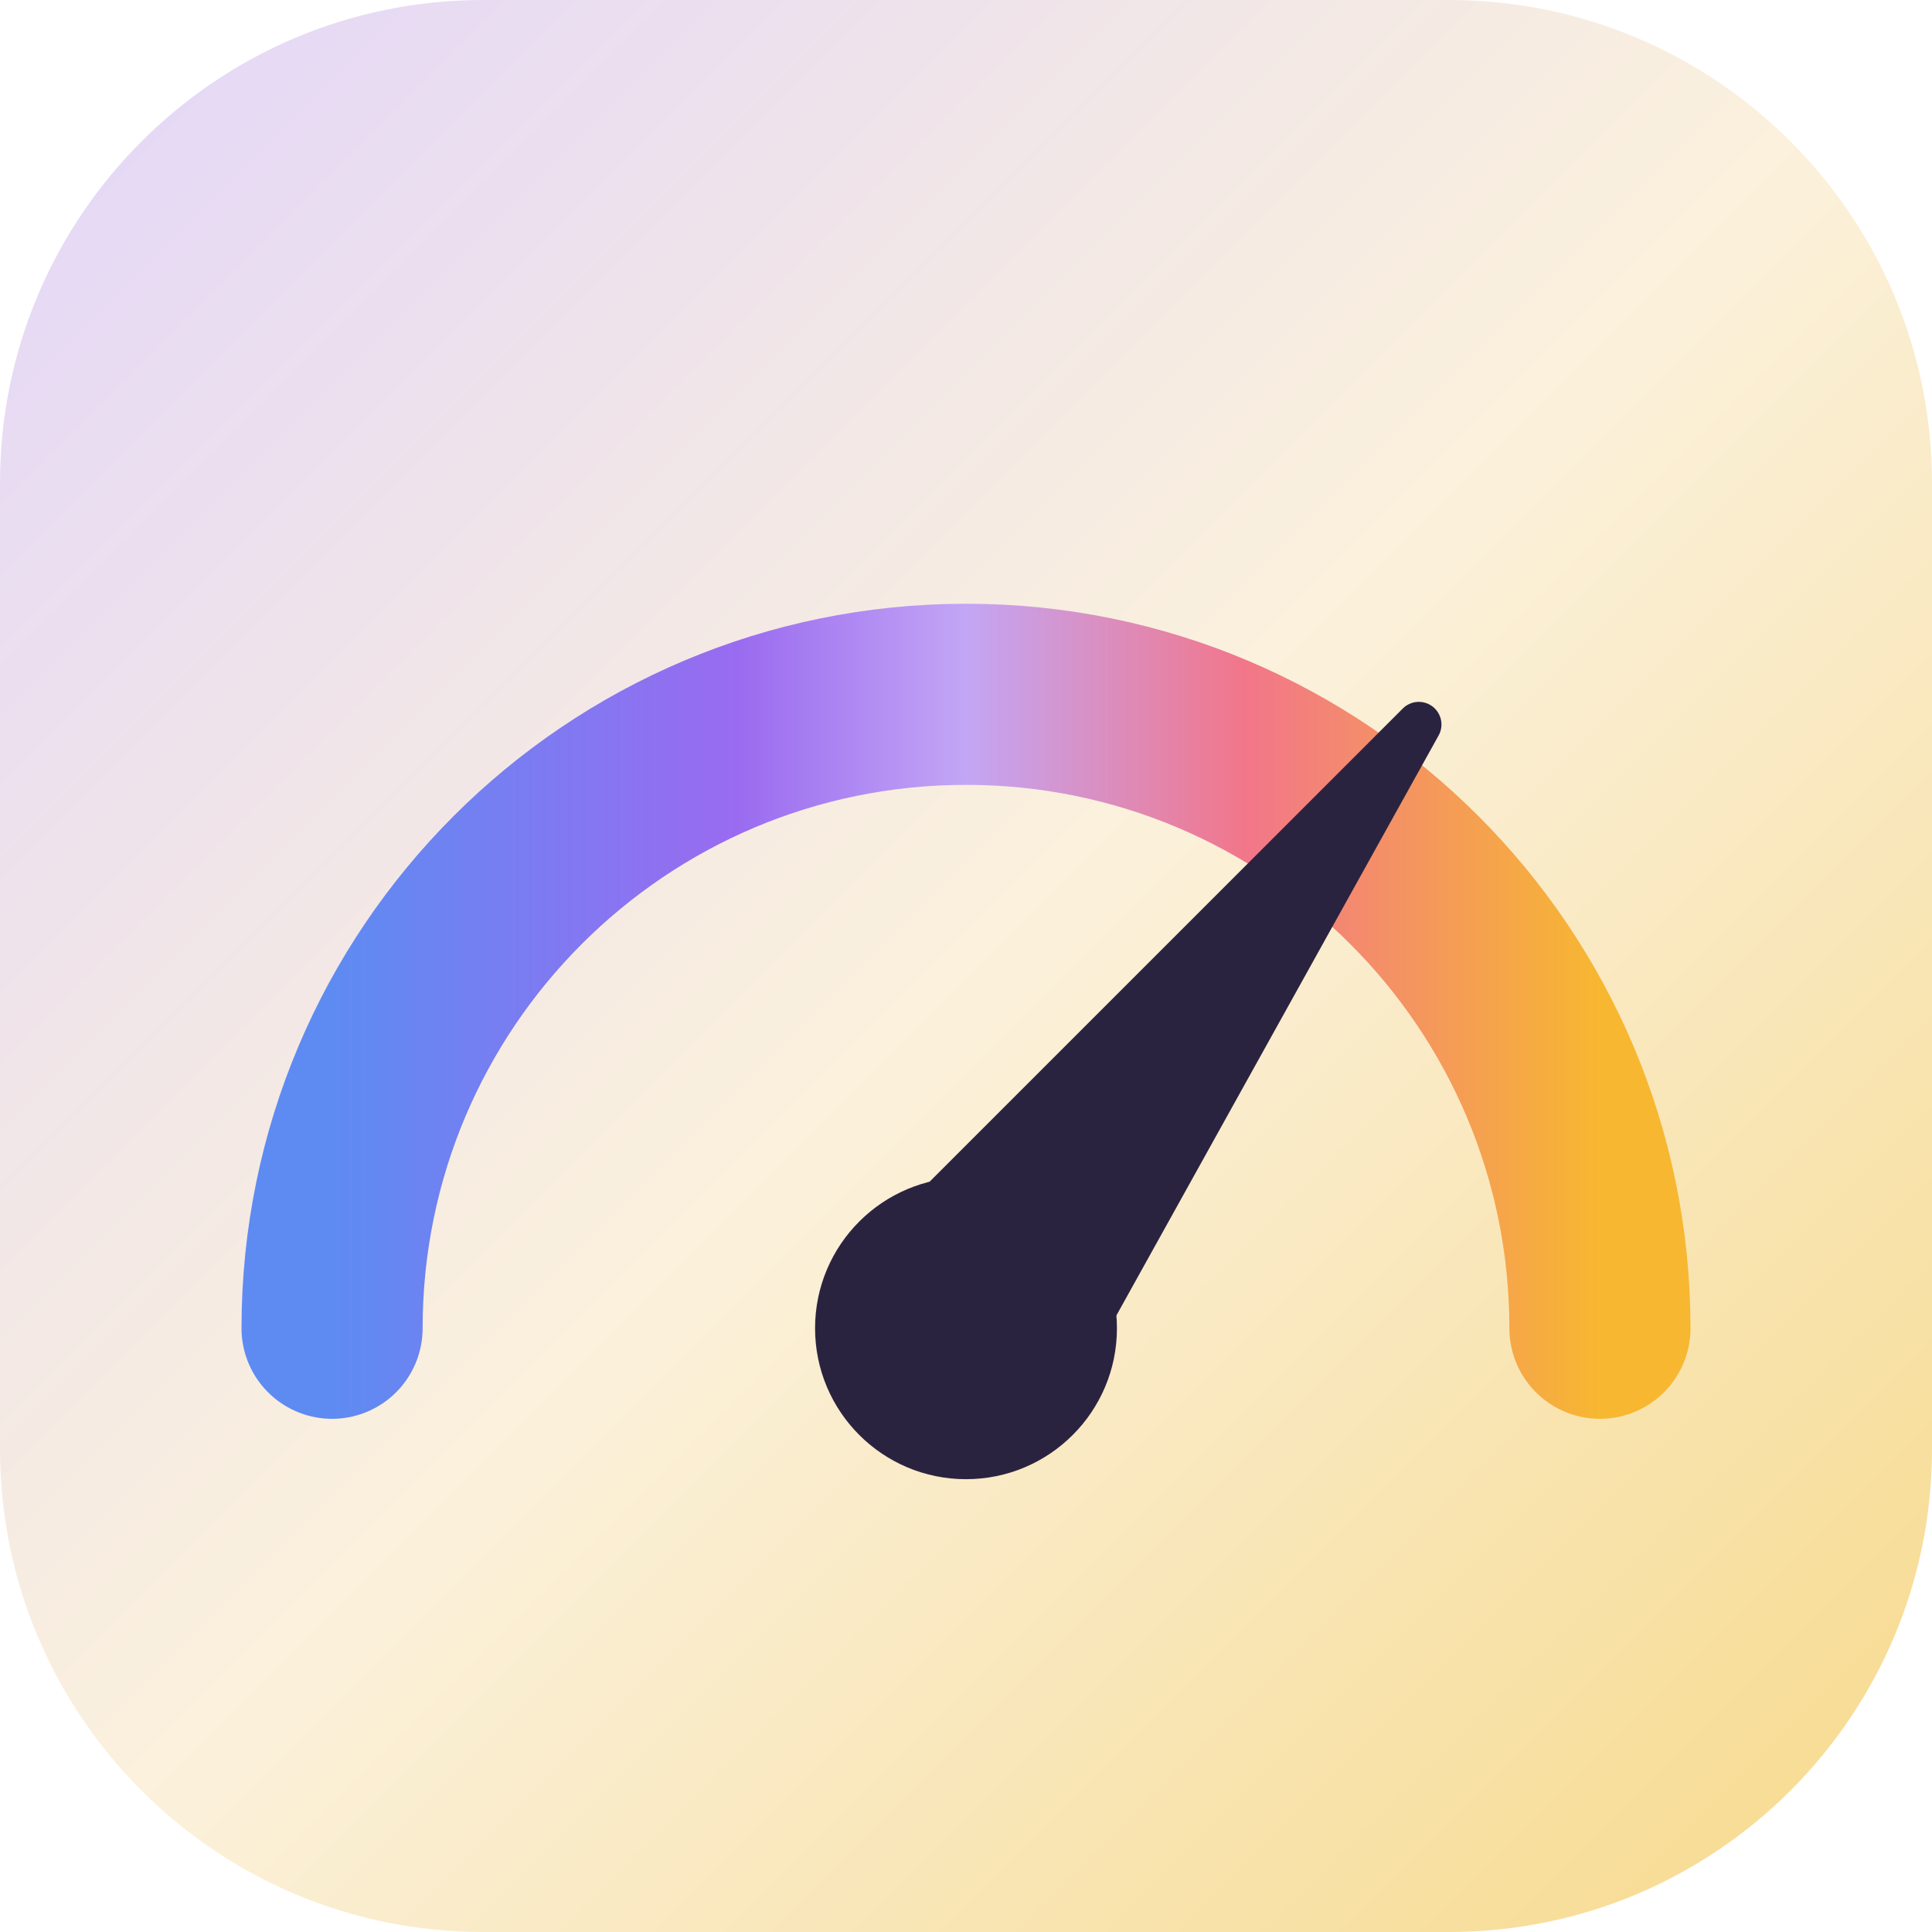
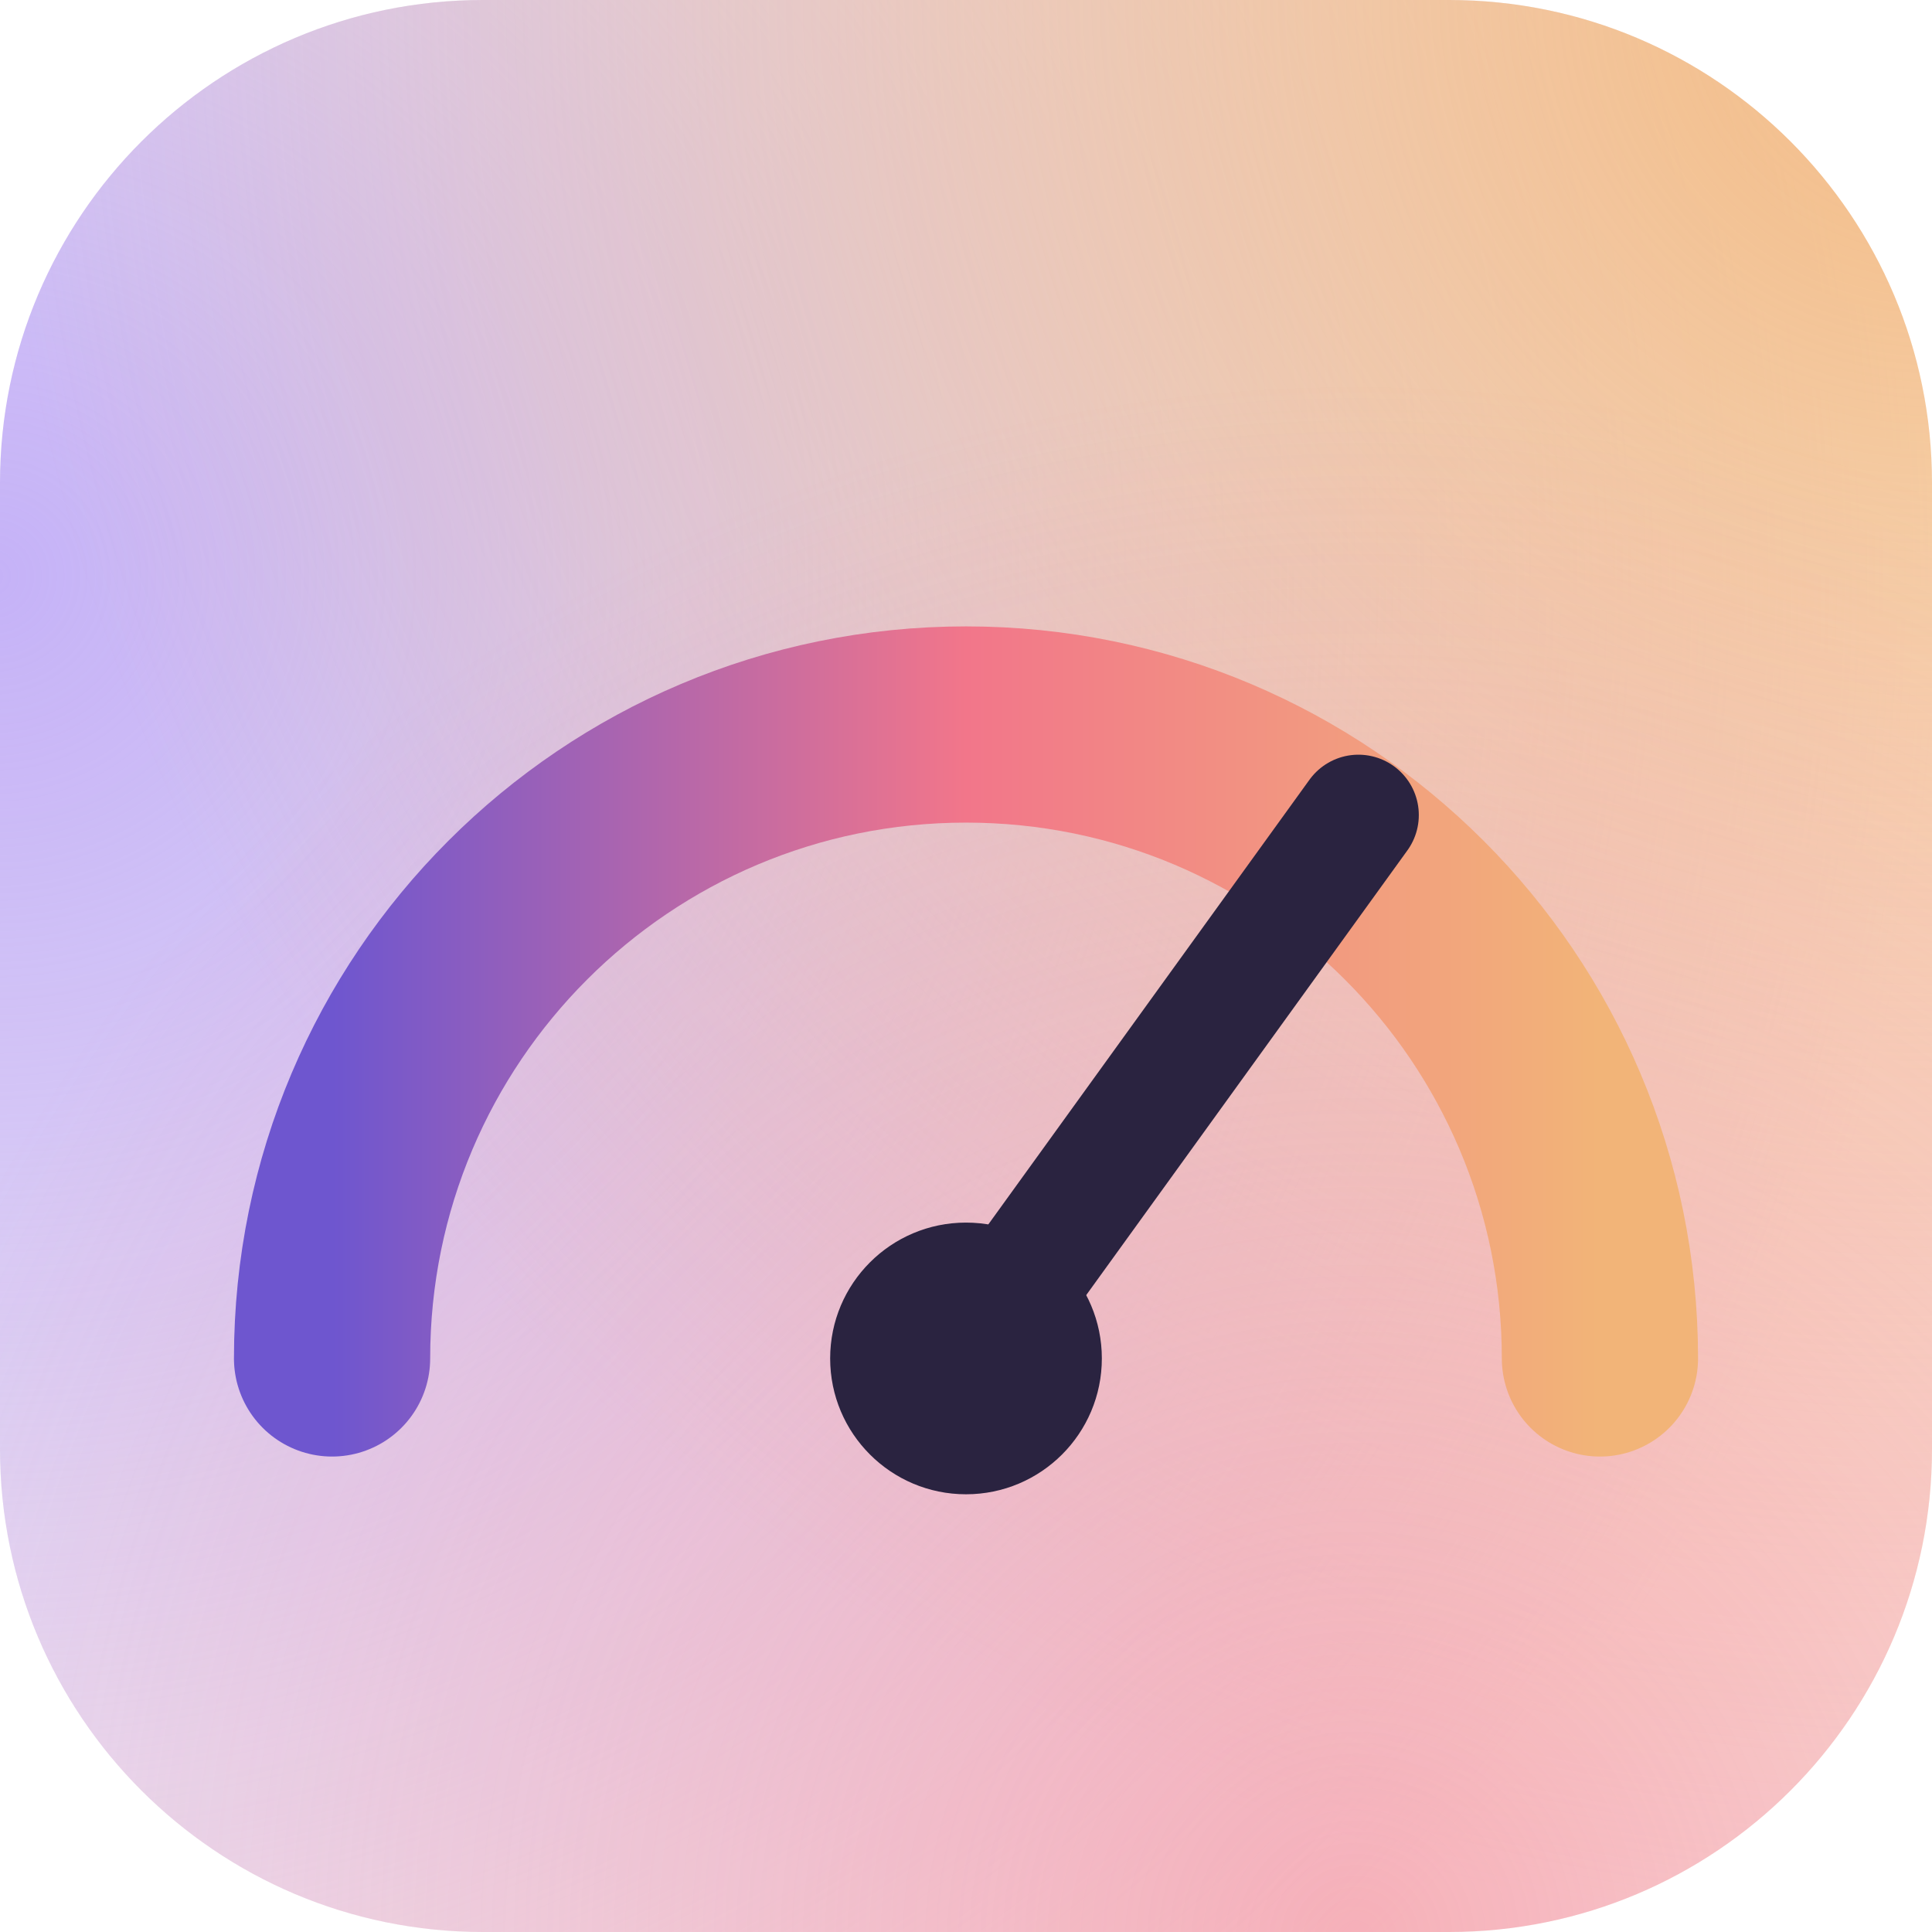
<svg xmlns="http://www.w3.org/2000/svg" viewBox="0 0 64 64">
  <defs>
-     <linearGradient id="bg" x1="0" y1="0" x2="1" y2="1">
-       <stop offset="0" stop-color="#E2D5FA" />
-       <stop offset=".5" stop-color="#FBF1DC" />
-       <stop offset="1" stop-color="#F7D98A" />
+     <radialGradient id="b1" cx="1" cy="0" r="1">
+       <stop offset="0" stop-color="#F2B478" stop-opacity=".9" />
+       <stop offset="1" stop-color="#F2B478" stop-opacity="0" />
+     </radialGradient>
+     <radialGradient id="b2" cx="0" cy=".3" r="1">
+       <stop offset="0" stop-color="#C5B2F7" />
+       <stop offset="1" stop-color="#C5B2F7" stop-opacity="0" />
+     </radialGradient>
+     <radialGradient id="b3" cx=".7" cy="1" r=".8">
+       <stop offset="0" stop-color="#F2768A" stop-opacity=".55" />
+       <stop offset="1" stop-color="#F2768A" stop-opacity="0" />
+     </radialGradient>
+     <linearGradient id="arc" x1="0" y1="0" x2="1" y2="0">
+       <stop offset="0" stop-color="#6E56CF" />
+       <stop offset=".5" stop-color="#F2768A" />
+       <stop offset="1" stop-color="#F2B478" />
    </linearGradient>
-     <linearGradient id="arc" x1="0" y1="0" x2="1" y2="0">
-       <stop offset="0" stop-color="#5E8BF2" />
-       <stop offset=".32" stop-color="#9A6BF0" />
-       <stop offset=".5" stop-color="#C3A6F5" />
-       <stop offset=".72" stop-color="#F2768A" />
-       <stop offset="1" stop-color="#F7B731" />
-     </linearGradient>
+     <clipPath id="r">
+       <rect width="64" height="64" rx="16" />
+     </clipPath>
  </defs>
-   <rect width="64" height="64" rx="16" fill="url(#bg)" />
-   <path d="M11 44 A21 21 0 0 1 53 44" fill="none" stroke="url(#arc)" stroke-width="6" stroke-linecap="round" />
-   <polygon points="47,24 29.5,41.5 34.5,46.5" fill="#2A2340" stroke="#2A2340" stroke-width="1.5" stroke-linejoin="round" />
-   <circle cx="32" cy="44" r="5" fill="#2A2340" />
+   <g clip-path="url(#r)">
+     <rect width="64" height="64" fill="#FBF8F3" />
+     <rect width="64" height="64" fill="url(#b2)" />
+     <rect width="64" height="64" fill="url(#b1)" />
+     <rect width="64" height="64" fill="url(#b3)" />
+   </g>
+   <path d="M11 45 A21 21 0 0 1 53 45" fill="none" stroke="url(#arc)" stroke-width="6.5" stroke-linecap="round" />
+   <line x1="32" y1="45" x2="45" y2="27" stroke="#2A2340" stroke-width="4" stroke-linecap="round" />
+   <circle cx="32" cy="45" r="4.5" fill="#2A2340" />
</svg>
